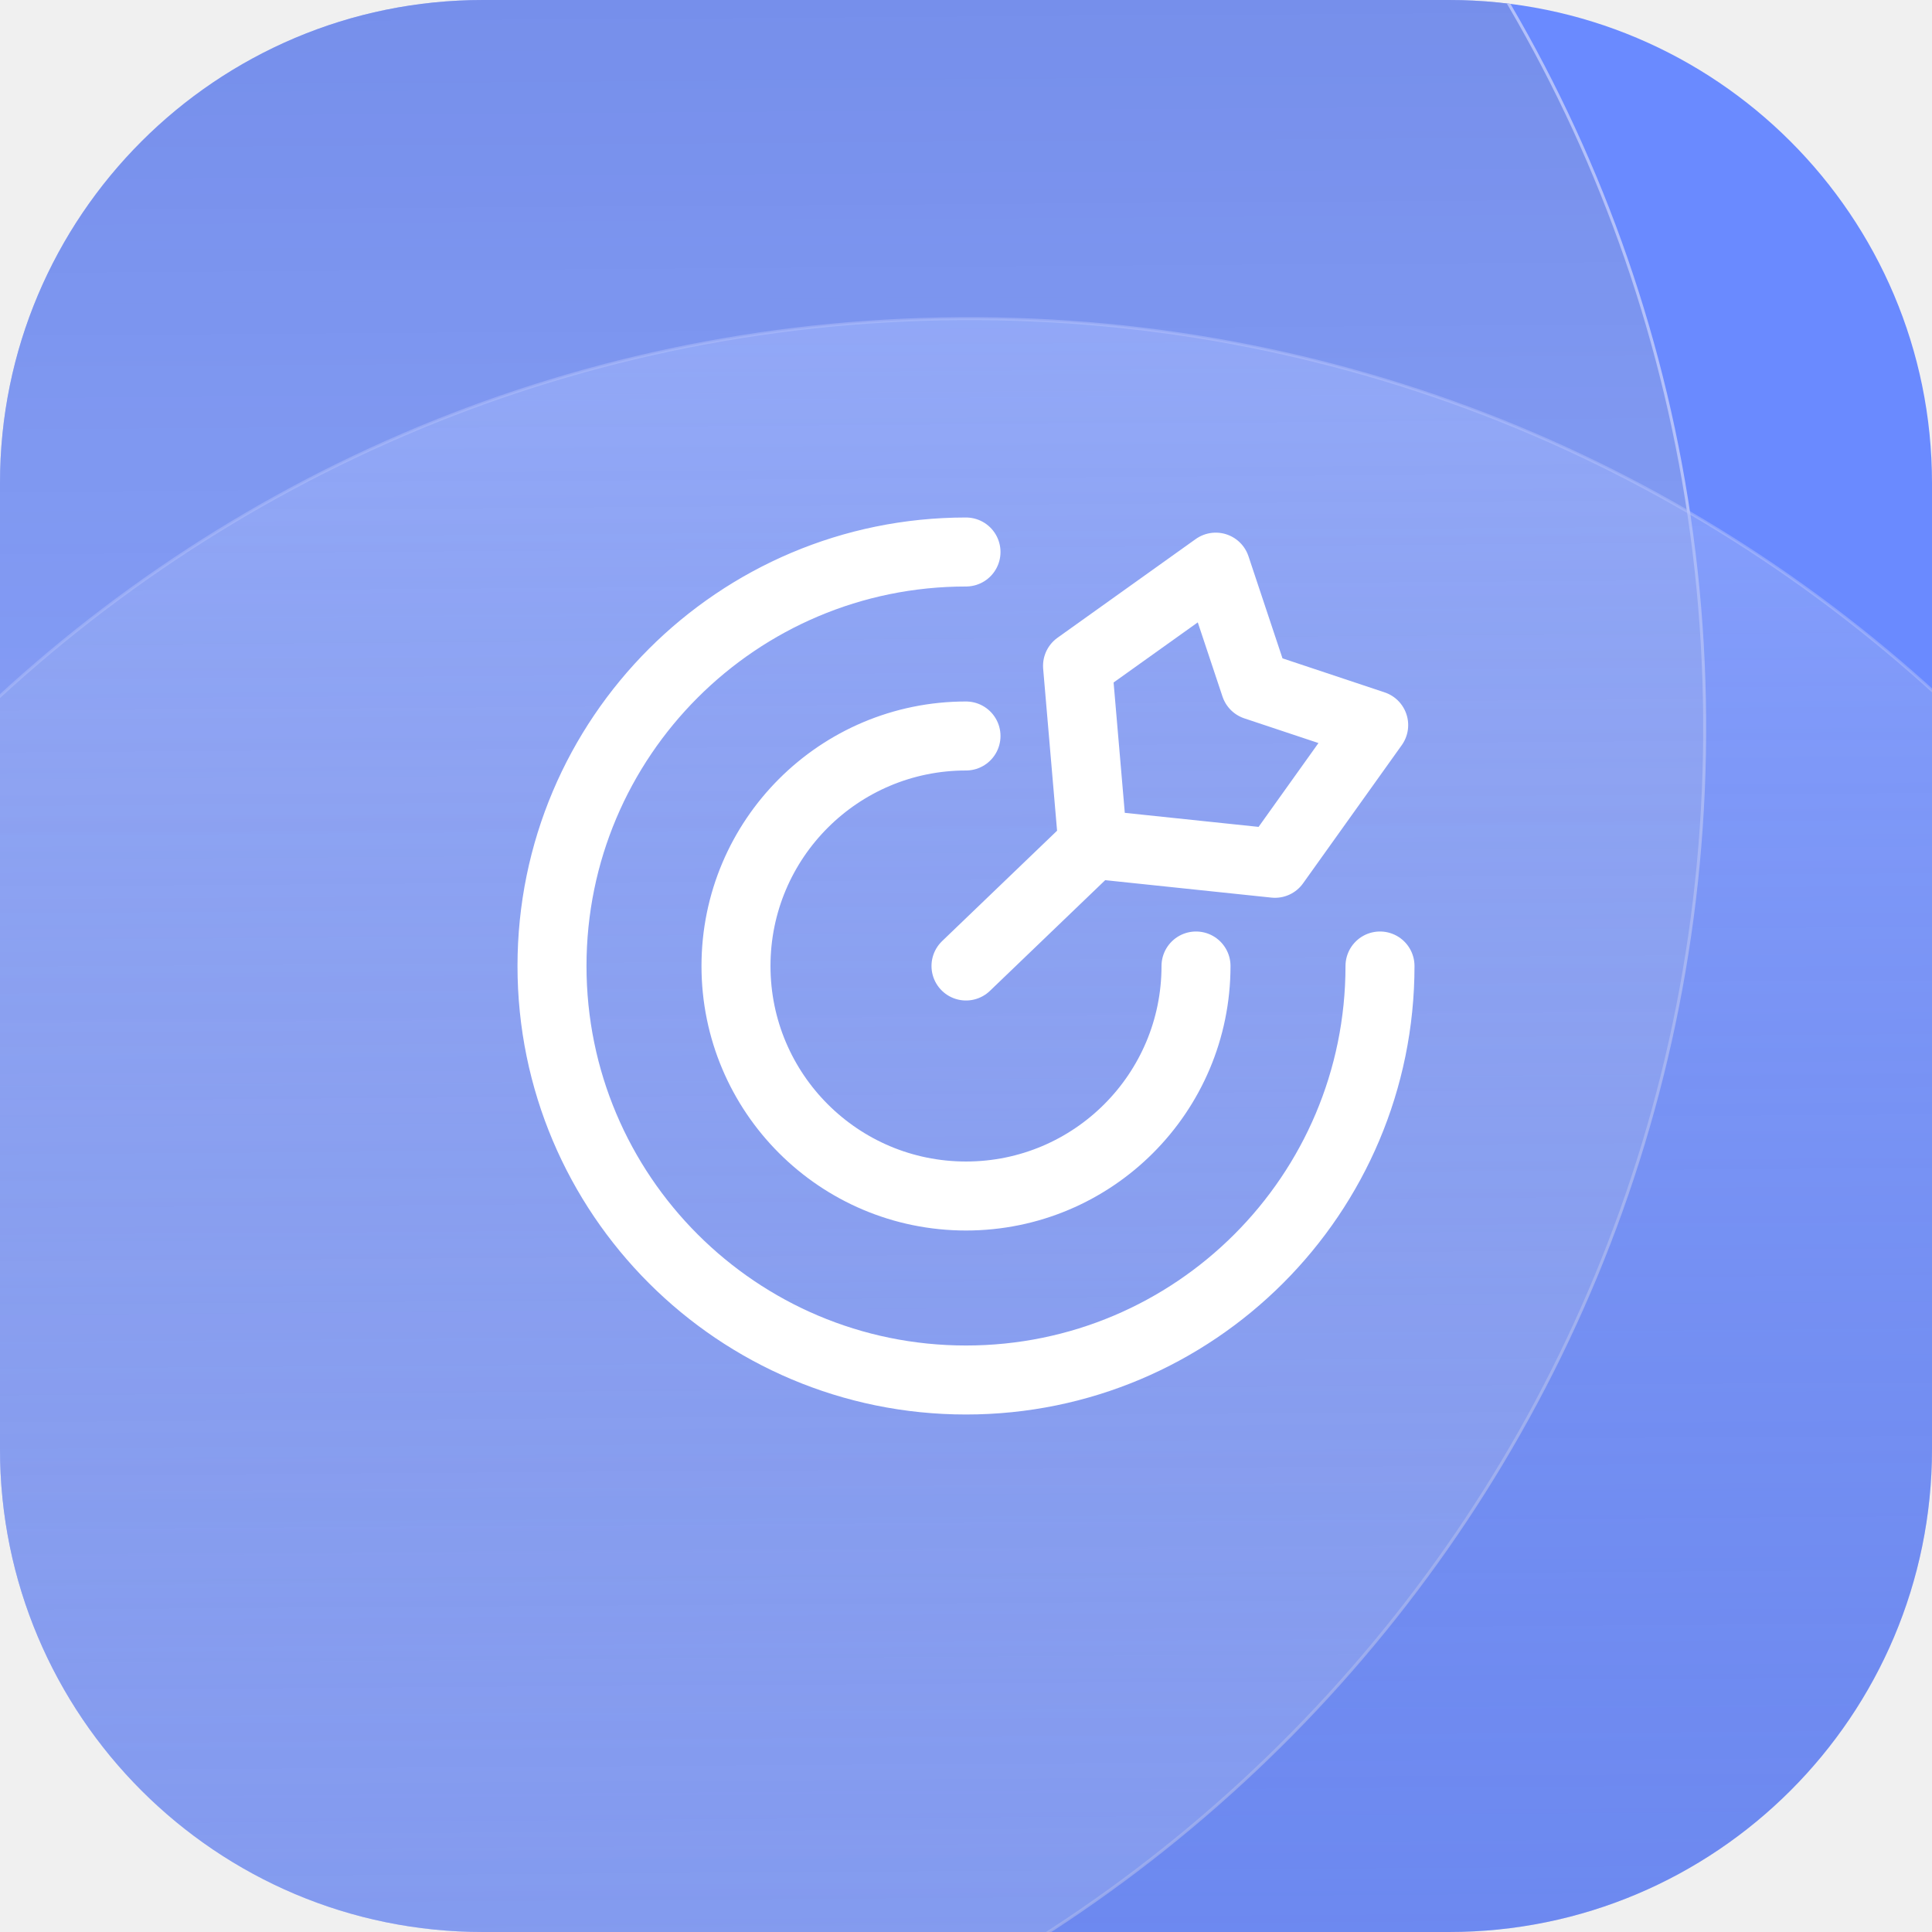
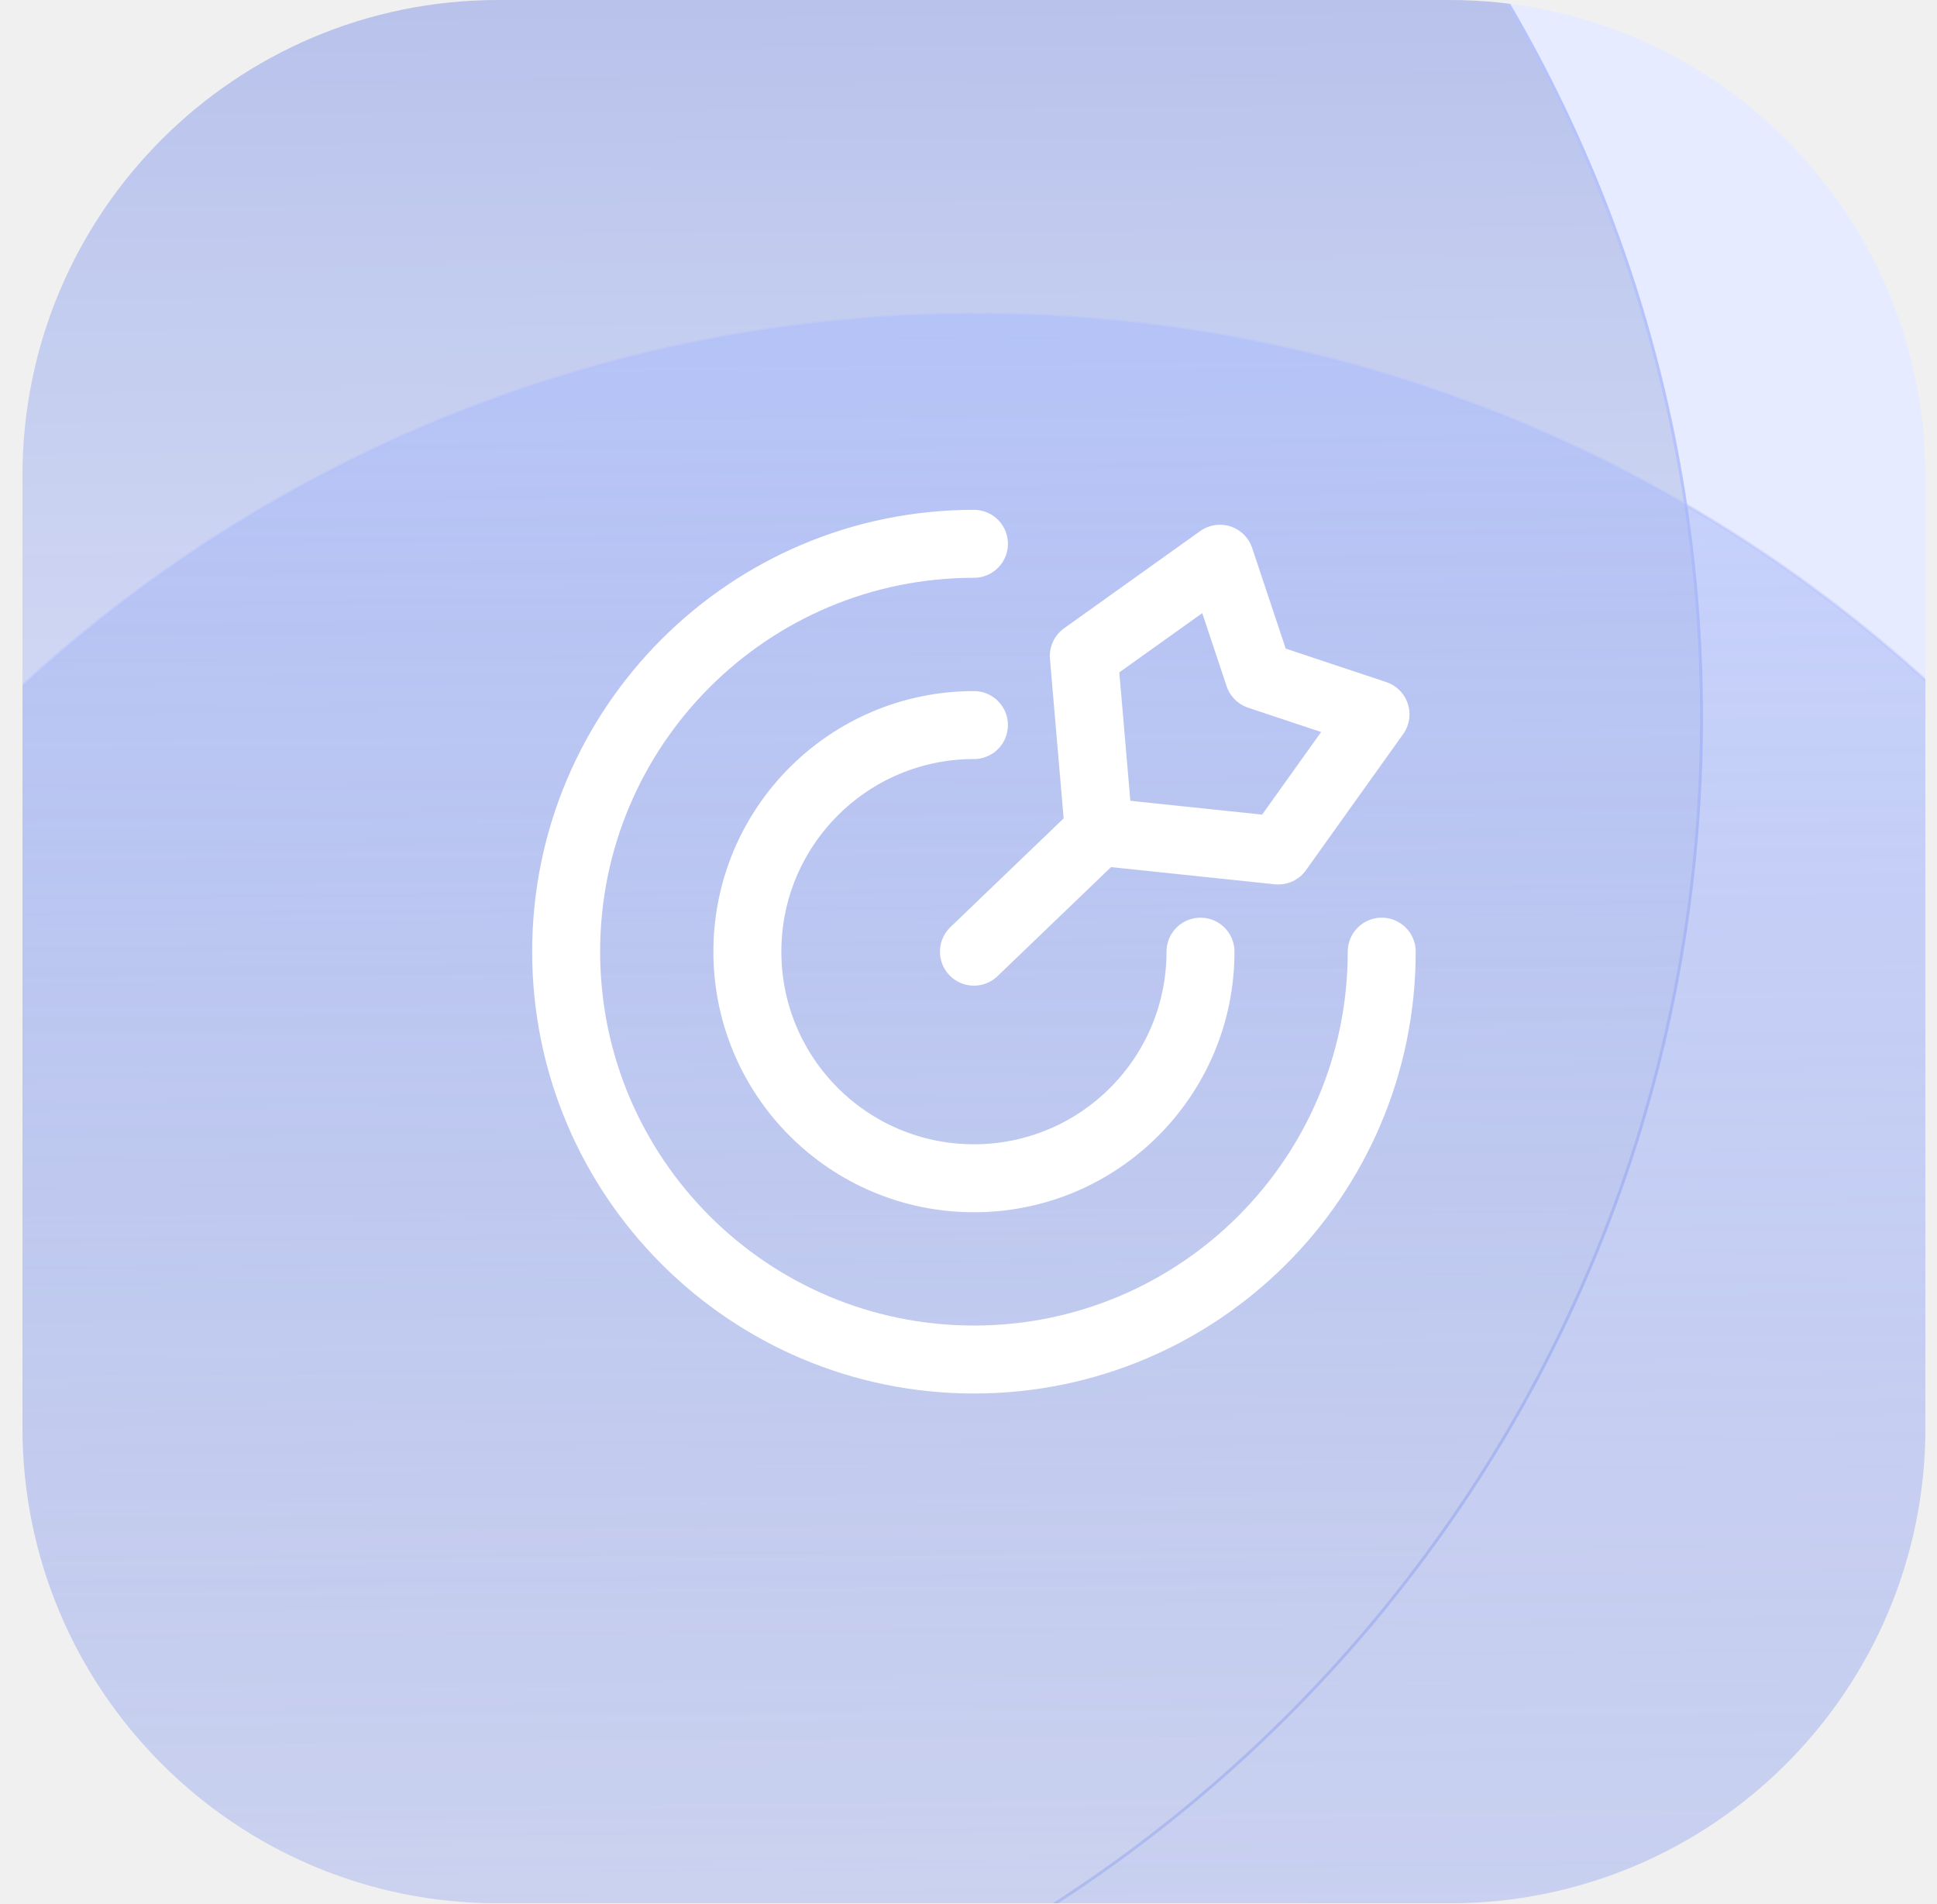
- <svg xmlns="http://www.w3.org/2000/svg" width="56" height="56" viewBox="0 0 56 56" fill="none">
-   <g clip-path="url(#clip0_1_167)">
-     <rect width="56" height="56" rx="14" fill="#6A8AFF" />
-     <circle cx="7.873" cy="21.092" r="41.538" transform="rotate(-0.403168 7.87262 21.0919)" fill="url(#paint0_linear_1_167)" stroke="url(#paint1_linear_1_167)" stroke-width="0.086" />
-     <circle cx="28.091" cy="50.775" r="41.538" transform="rotate(-0.403168 28.0909 50.775)" fill="url(#paint2_linear_1_167)" stroke="url(#paint3_radial_1_167)" stroke-width="0.086" />
-     <path d="M40 28C40 34.627 34.627 40 28 40C21.373 40 16 34.627 16 28C16 21.373 21.373 16 28 16M34.667 28C34.667 31.682 31.682 34.667 28 34.667C24.318 34.667 21.333 31.682 21.333 28C21.333 24.318 24.318 21.333 28 21.333M31.677 24.469L36.956 25.023L39.817 21.017L36.383 19.873L35.239 16.439L31.233 19.3L31.677 24.469ZM31.677 24.469L28 28" stroke="white" stroke-width="2" stroke-linecap="round" stroke-linejoin="round" />
+ <svg xmlns="http://www.w3.org/2000/svg" width="57" height="56" viewBox="0 0 57 56" fill="none">
+   <g clip-path="url(#clip0_1_119)">
+     <mask id="mask0_1_119" style="mask-type:luminance" maskUnits="userSpaceOnUse" x="0" y="0" width="57" height="56">
+       <path d="M42.66 0H14.66C6.928 0 0.66 6.268 0.66 14V42C0.66 49.732 6.928 56 14.66 56H42.66C50.392 56 56.66 49.732 56.66 42V14C56.66 6.268 50.392 0 42.66 0Z" fill="white" />
+     </mask>
+     <g mask="url(#mask0_1_119)">
+       <path d="M42.66 0H14.66C6.928 0 0.66 6.268 0.66 14V42C0.66 49.732 6.928 56 14.66 56H42.66C50.392 56 56.66 49.732 56.66 42V14C56.66 6.268 50.392 0 42.66 0Z" fill="#E7EBFF" />
+       <path d="M8.825 62.629C31.765 62.468 50.231 43.74 50.07 20.8C49.908 -2.141 31.181 -20.607 8.24 -20.445C-14.7 -20.284 -33.166 -1.556 -33.005 21.384C-32.843 44.325 -14.115 62.791 8.825 62.629Z" fill="url(#paint0_linear_1_119)" stroke="url(#paint1_linear_1_119)" stroke-width="0.086" />
+       <path d="M29.043 92.312C51.983 92.151 70.449 73.423 70.288 50.483C70.126 27.543 51.399 9.077 28.459 9.238C5.518 9.399 -12.948 28.127 -12.786 51.067C-12.625 74.008 6.103 92.474 29.043 92.312Z" fill="url(#paint2_linear_1_119)" stroke="url(#paint3_radial_1_119)" stroke-width="0.086" />
+       <path d="M40.66 28C40.66 34.627 35.287 40 28.66 40C22.033 40 16.66 34.627 16.66 28C16.66 21.373 22.033 16 28.66 16M35.327 28C35.327 31.682 32.342 34.667 28.66 34.667C24.978 34.667 21.993 31.682 21.993 28C21.993 24.318 24.978 21.333 28.66 21.333M32.337 24.469L37.616 25.023L40.477 21.017L37.044 19.873L35.899 16.439L31.893 19.3L32.337 24.469ZM32.337 24.469L28.66 28" stroke="white" stroke-width="2" stroke-linecap="round" stroke-linejoin="round" />
+     </g>
  </g>
  <defs>
-     <linearGradient id="paint0_linear_1_167" x1="7.873" y1="-20.489" x2="7.873" y2="62.673" gradientUnits="userSpaceOnUse">
+     <linearGradient id="paint0_linear_1_119" x1="8.24" y1="-20.488" x2="8.825" y2="62.672" gradientUnits="userSpaceOnUse">
      <stop stop-color="#5A71C6" stop-opacity="0.56" />
      <stop offset="1" stop-color="white" stop-opacity="0.2" />
    </linearGradient>
-     <linearGradient id="paint1_linear_1_167" x1="51.425" y1="16.958" x2="-44.909" y2="38.301" gradientUnits="userSpaceOnUse">
+     <linearGradient id="paint1_linear_1_119" x1="52.054" y1="16.651" x2="-44.127" y2="38.672" gradientUnits="userSpaceOnUse">
      <stop stop-color="#B5C2FB" />
      <stop offset="1" stop-color="#B5C2FB" stop-opacity="0" />
    </linearGradient>
-     <linearGradient id="paint2_linear_1_167" x1="28.091" y1="9.194" x2="28.091" y2="92.356" gradientUnits="userSpaceOnUse">
+     <linearGradient id="paint2_linear_1_119" x1="28.458" y1="9.195" x2="29.044" y2="92.355" gradientUnits="userSpaceOnUse">
      <stop stop-color="#A7BAFF" stop-opacity="0.5" />
      <stop offset="1" stop-color="#4C5C99" stop-opacity="0.08" />
    </linearGradient>
-     <radialGradient id="paint3_radial_1_167" cx="0" cy="0" r="1" gradientUnits="userSpaceOnUse" gradientTransform="translate(28.0909 50.775) rotate(89.968) scale(86.1425)">
+     <radialGradient id="paint3_radial_1_119" cx="0" cy="0" r="1" gradientUnits="userSpaceOnUse" gradientTransform="translate(28.7509 50.7751) rotate(89.5648) scale(86.1425 86.1425)">
      <stop offset="0.047" stop-color="#B5C2FB" stop-opacity="0" />
      <stop offset="1" stop-color="#B5C2FB" />
    </radialGradient>
-     <clipPath id="clip0_1_167">
-       <rect width="56" height="56" rx="14" fill="white" />
+     <clipPath id="clip0_1_119">
+       <rect width="56" height="56" fill="white" transform="translate(0.659973)" />
    </clipPath>
  </defs>
</svg>
